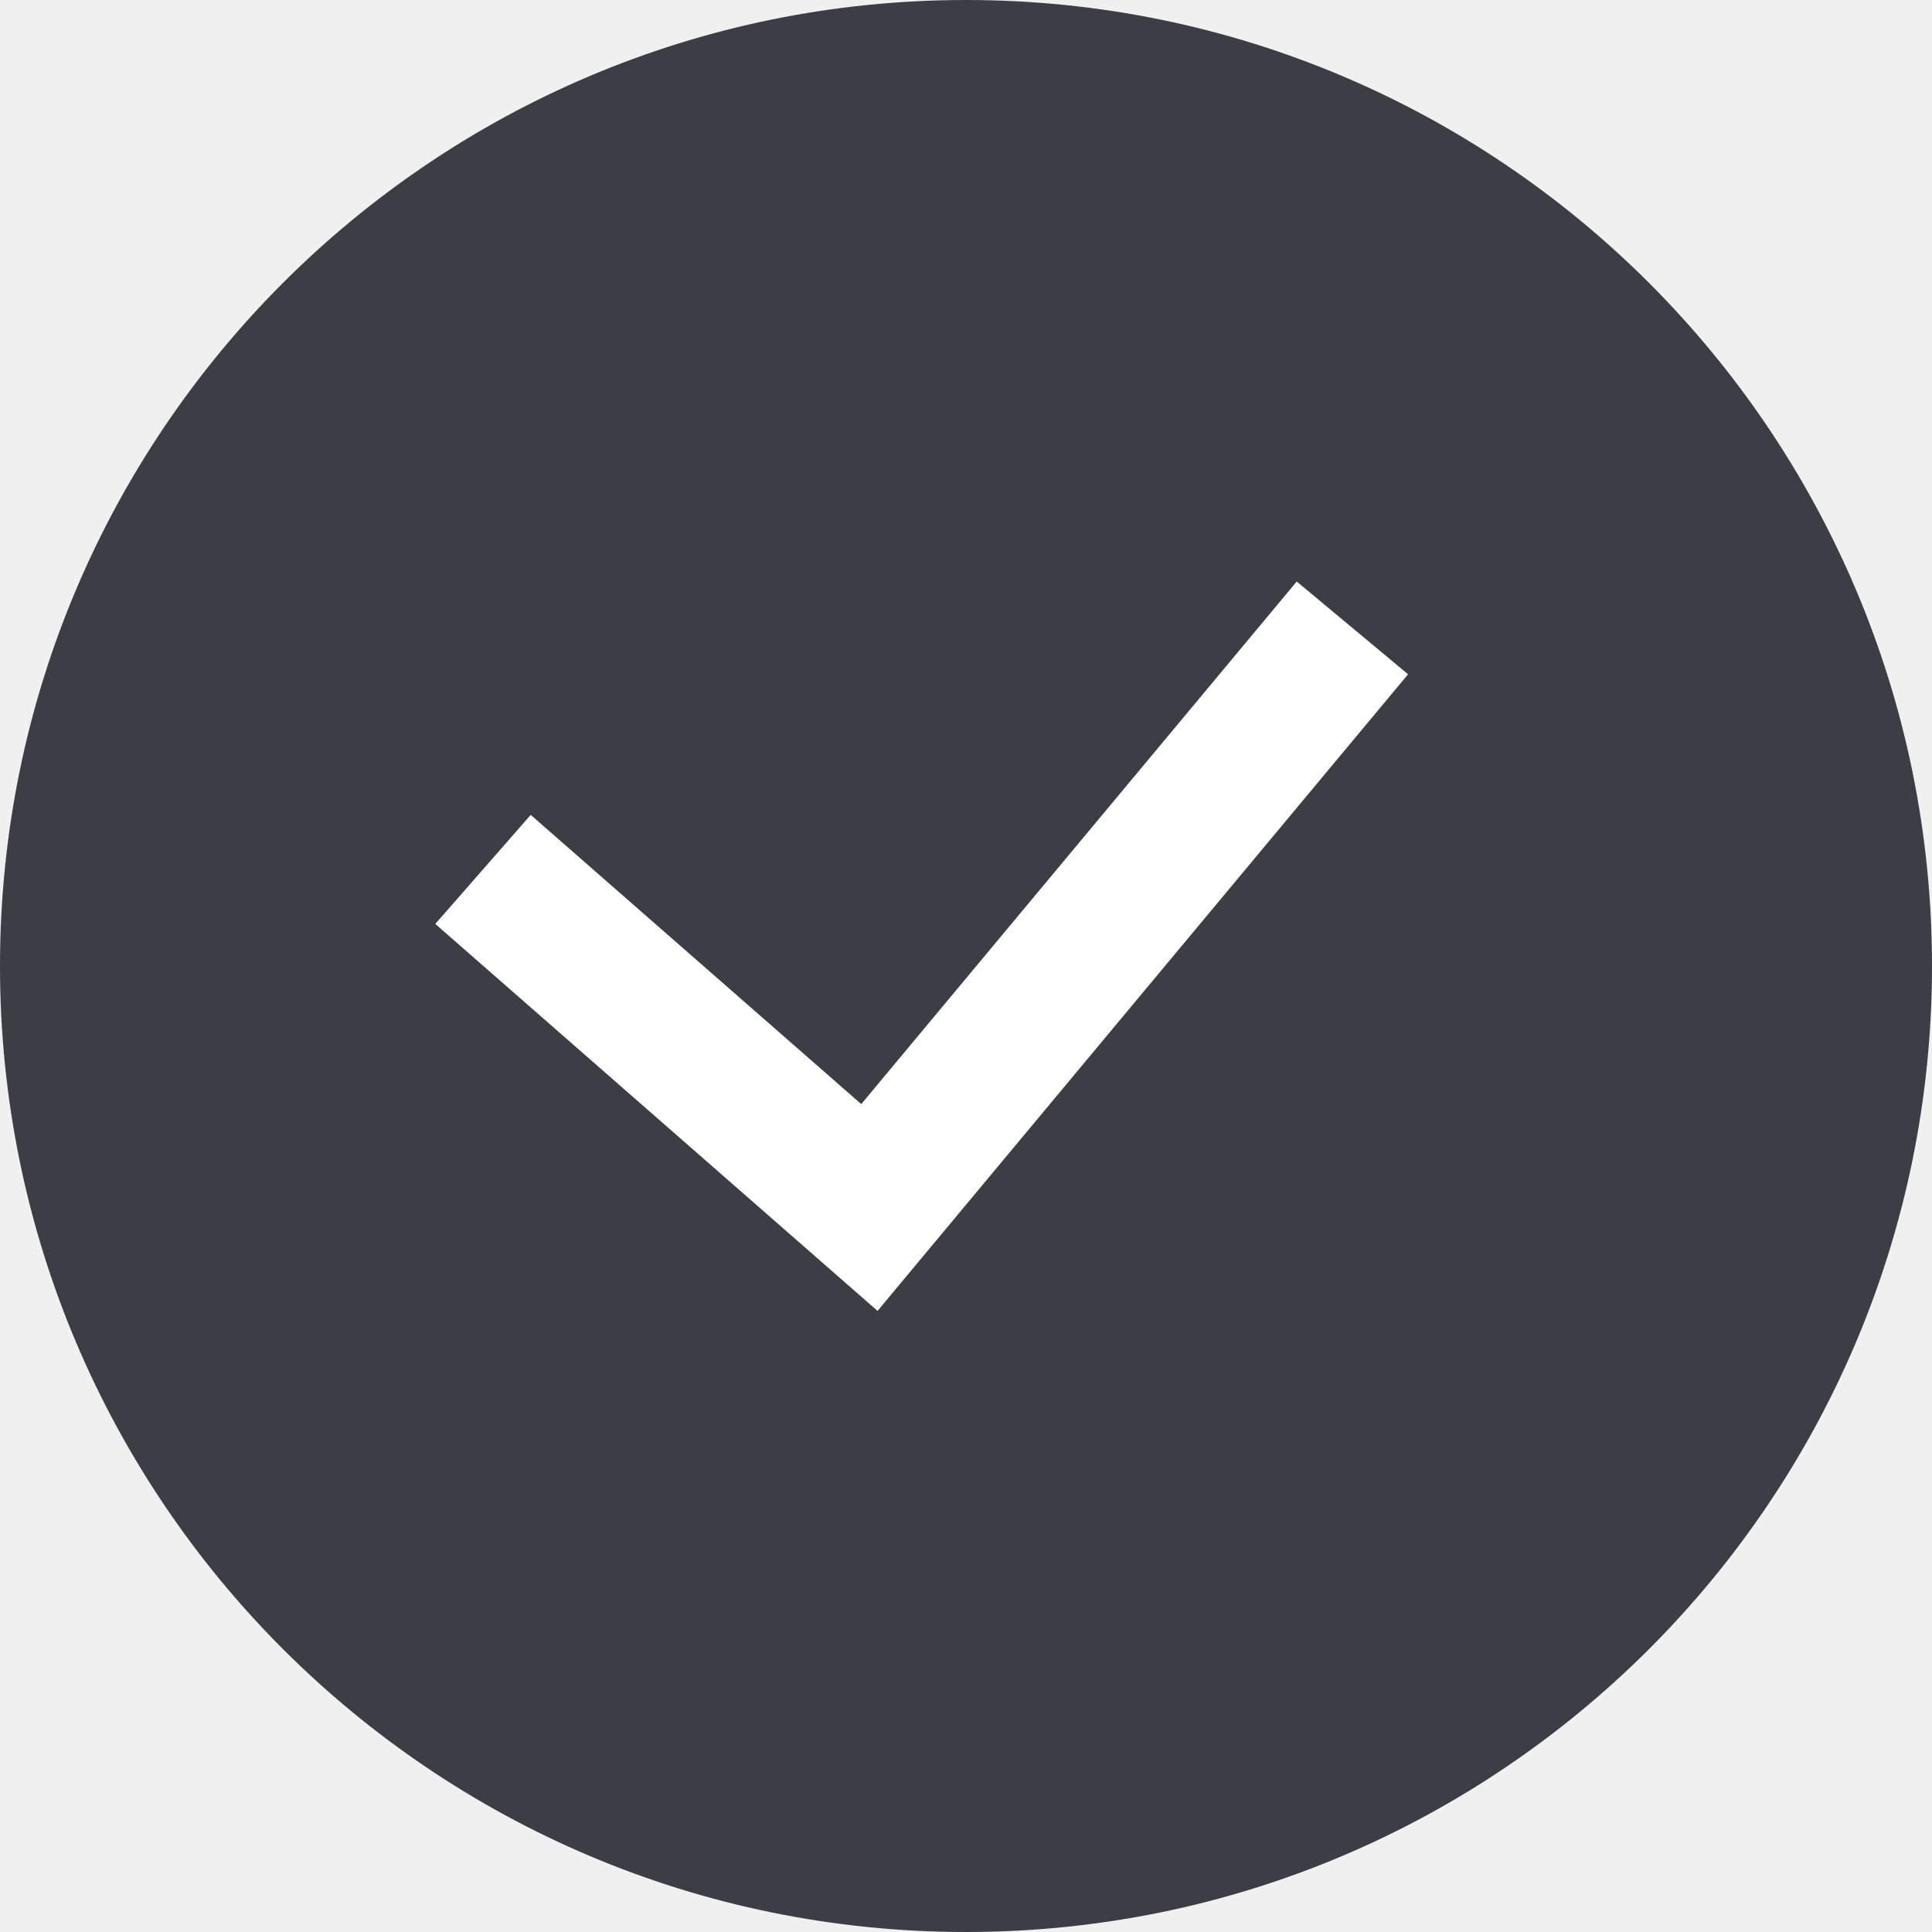
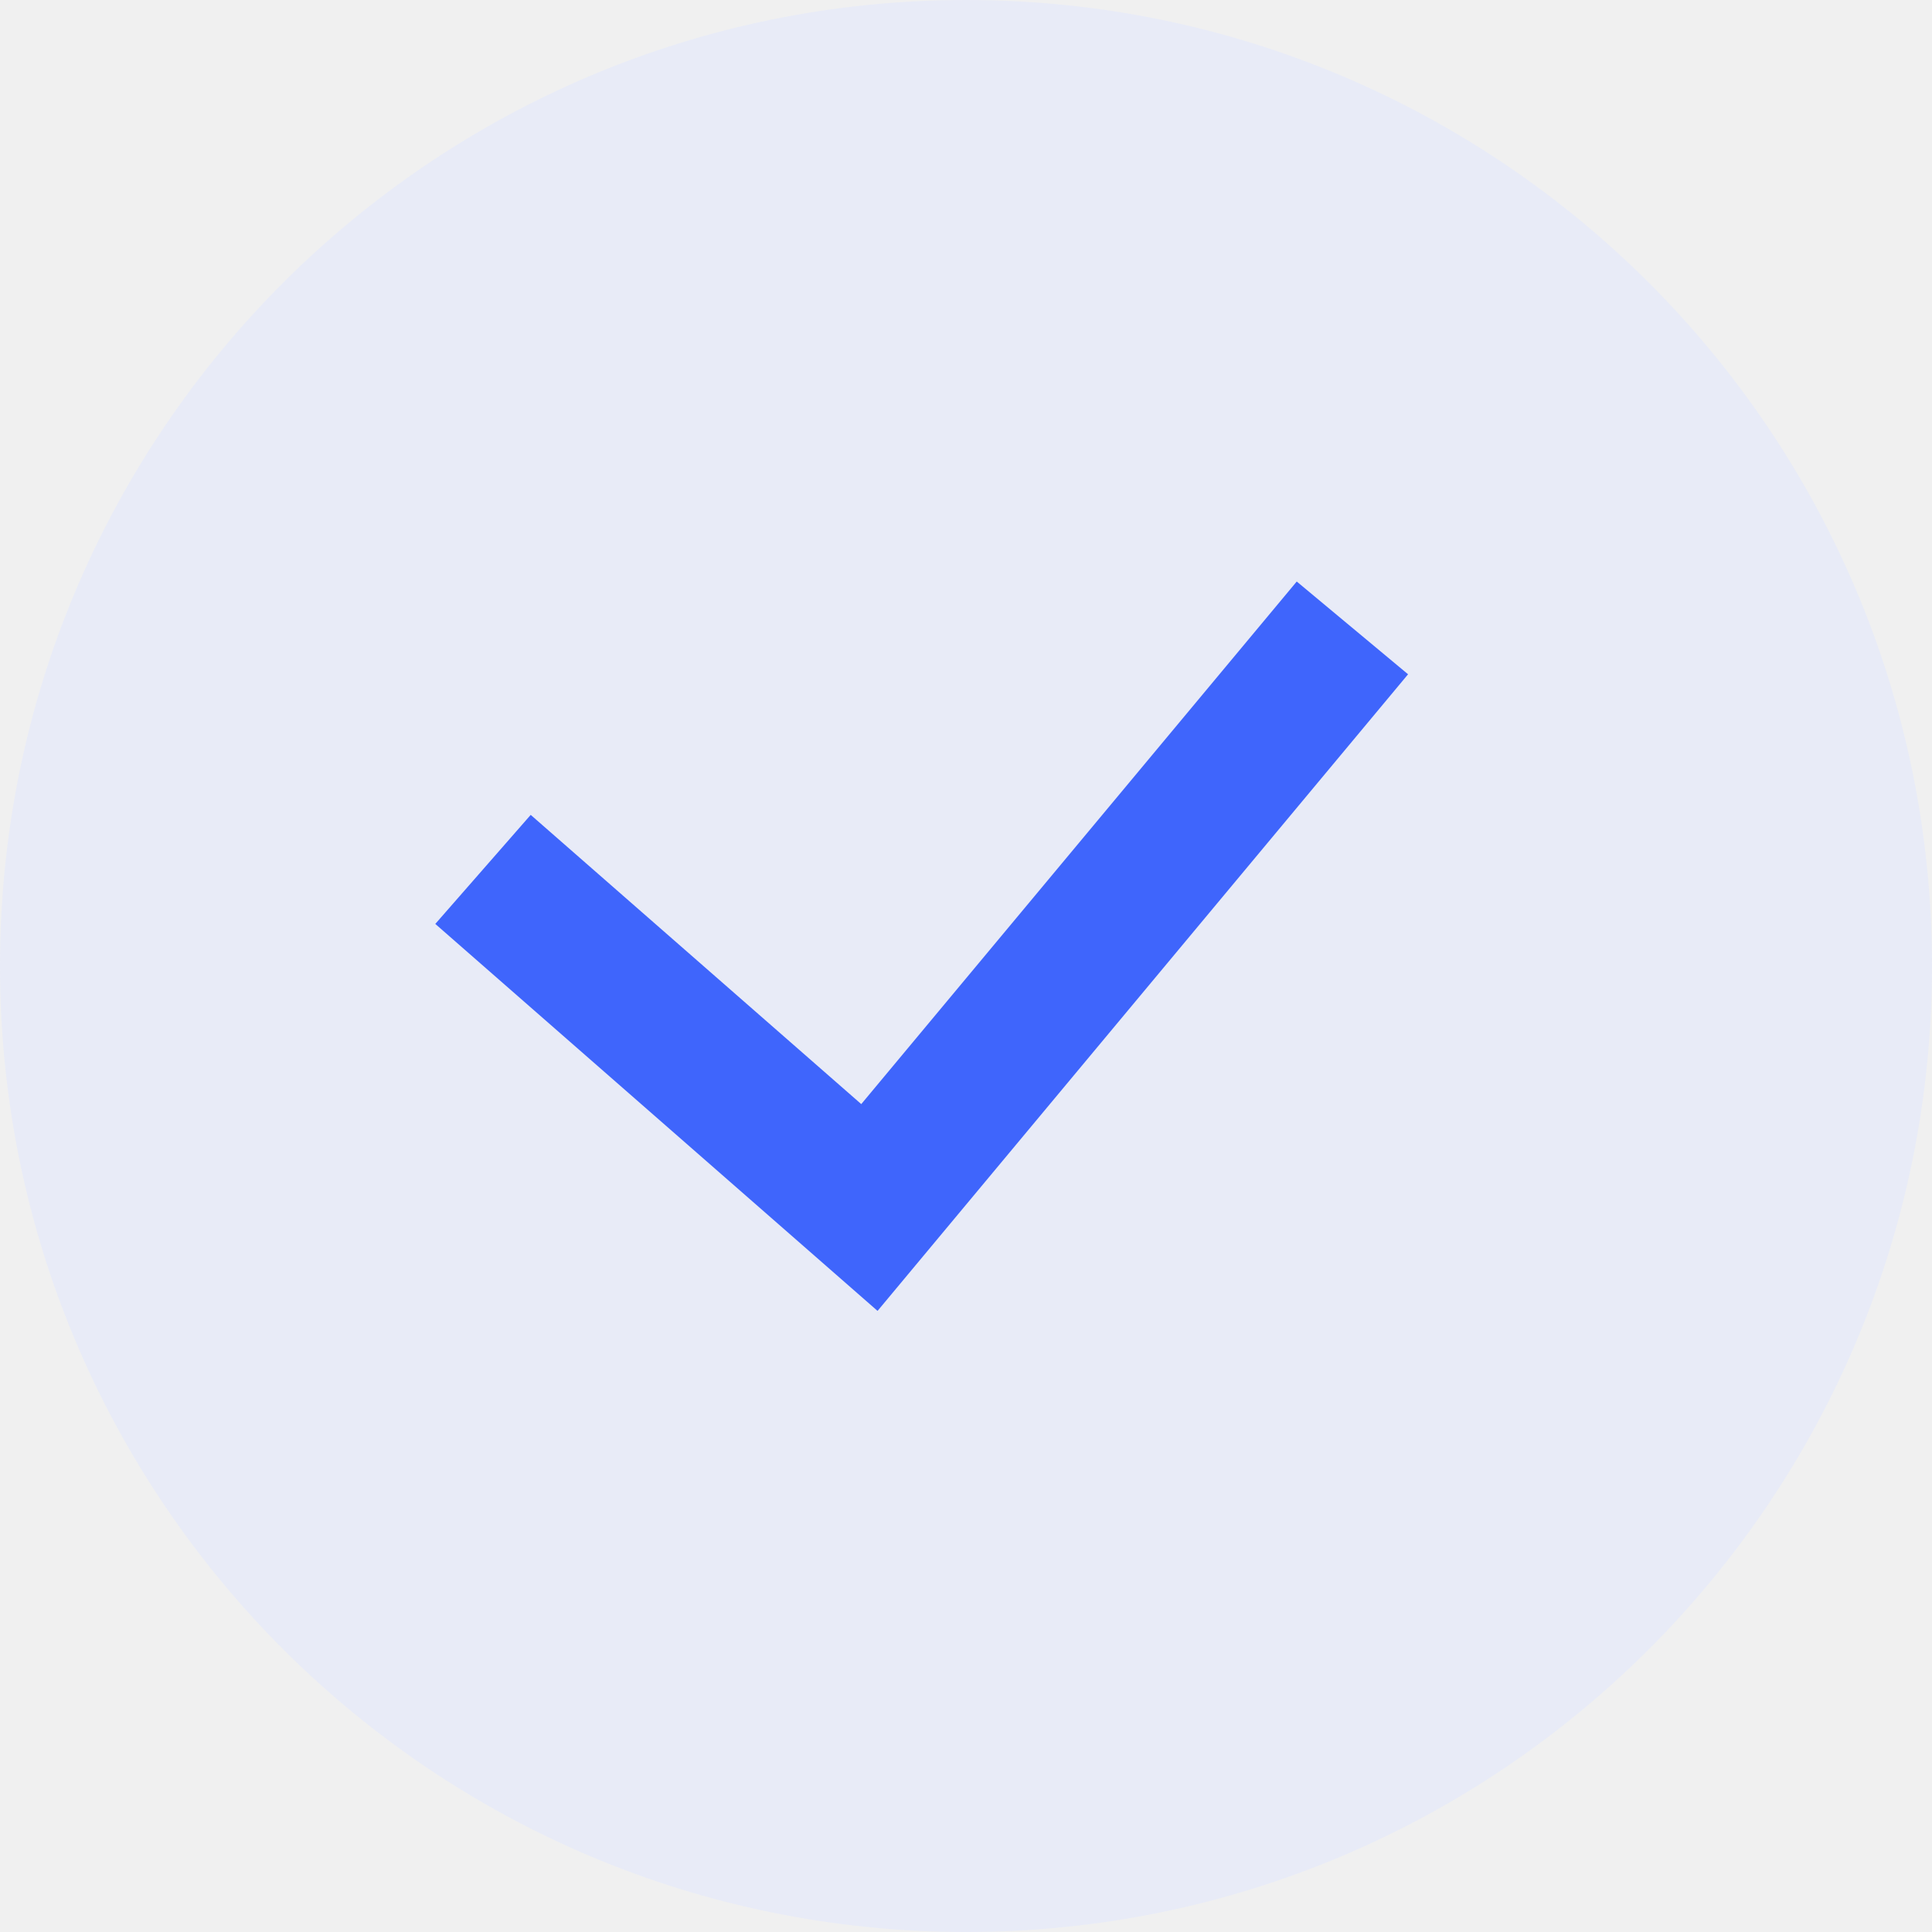
<svg xmlns="http://www.w3.org/2000/svg" width="20" height="20" viewBox="0 0 20 20" fill="none">
-   <rect width="20" height="20" rx="10" fill="#3D3D46" />
-   <path d="M5 9L9 12.5L14 6.5" stroke="white" stroke-width="1.5" />
+   <rect width="20" height="20" rx="10" fill="#E8EBF7" />
+   <path d="M5 9L9 12.5L14 6.5" stroke="#3F65FC" stroke-width="1.5" />
</svg>
